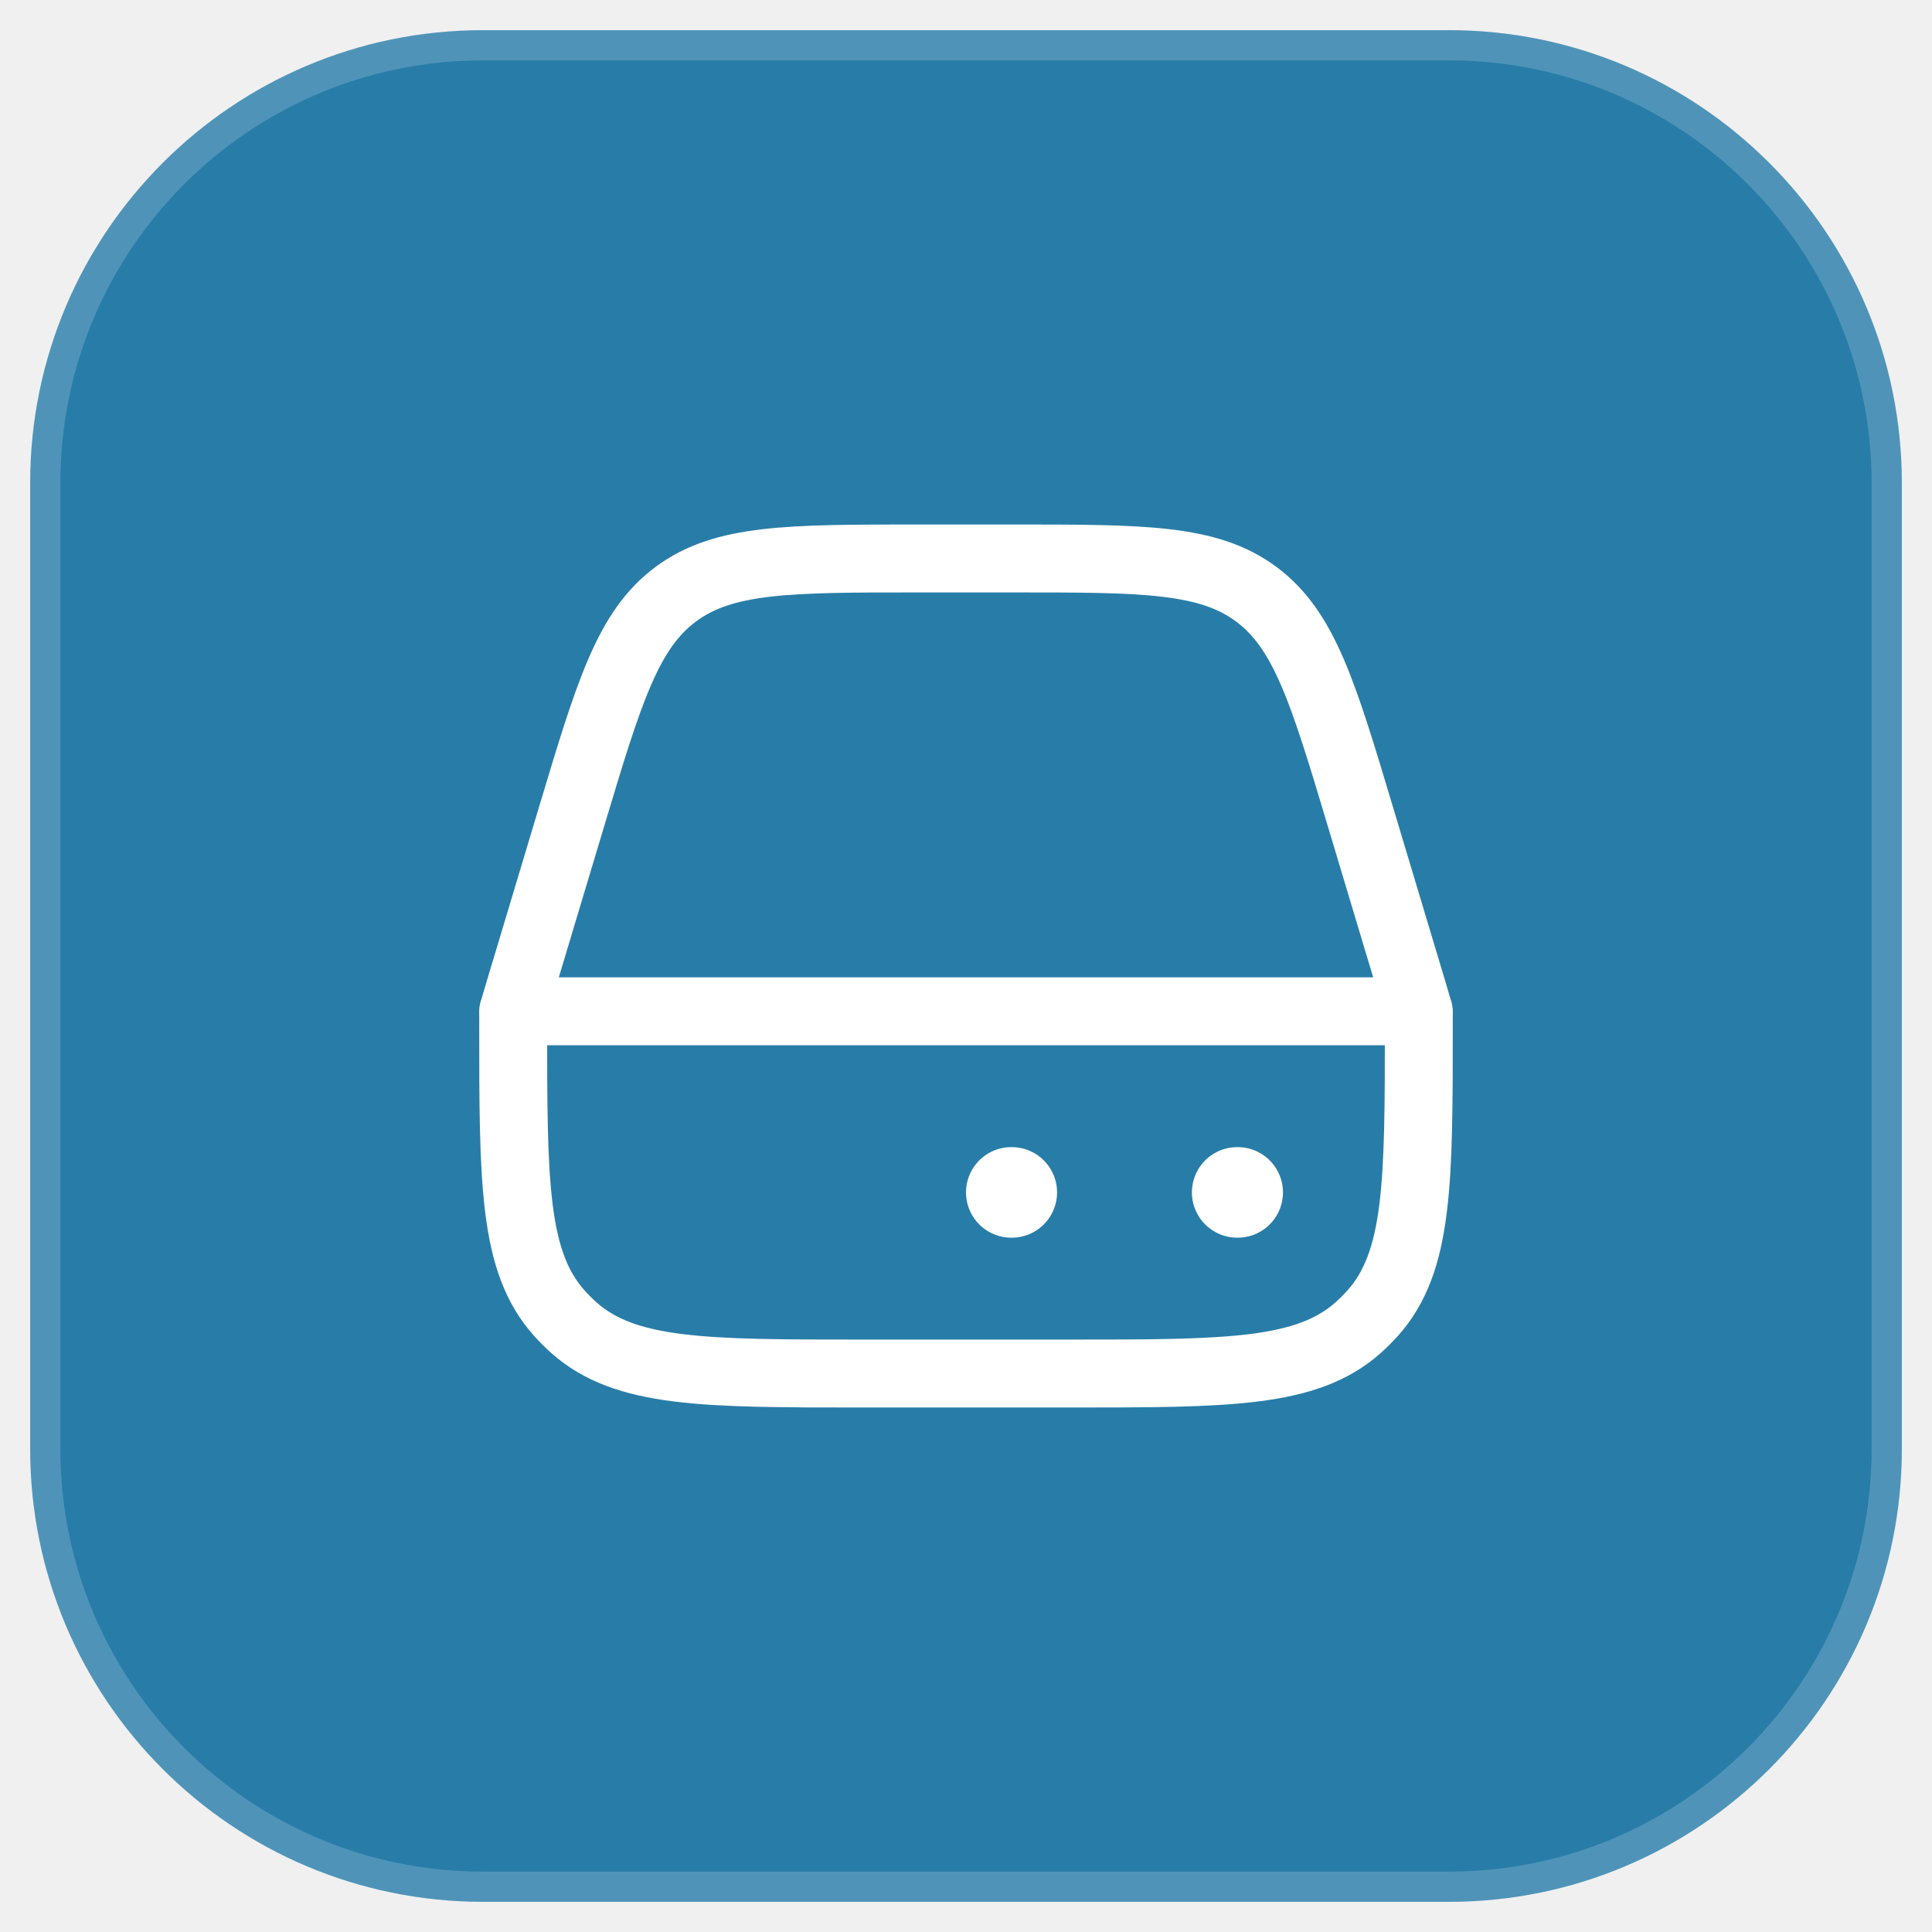
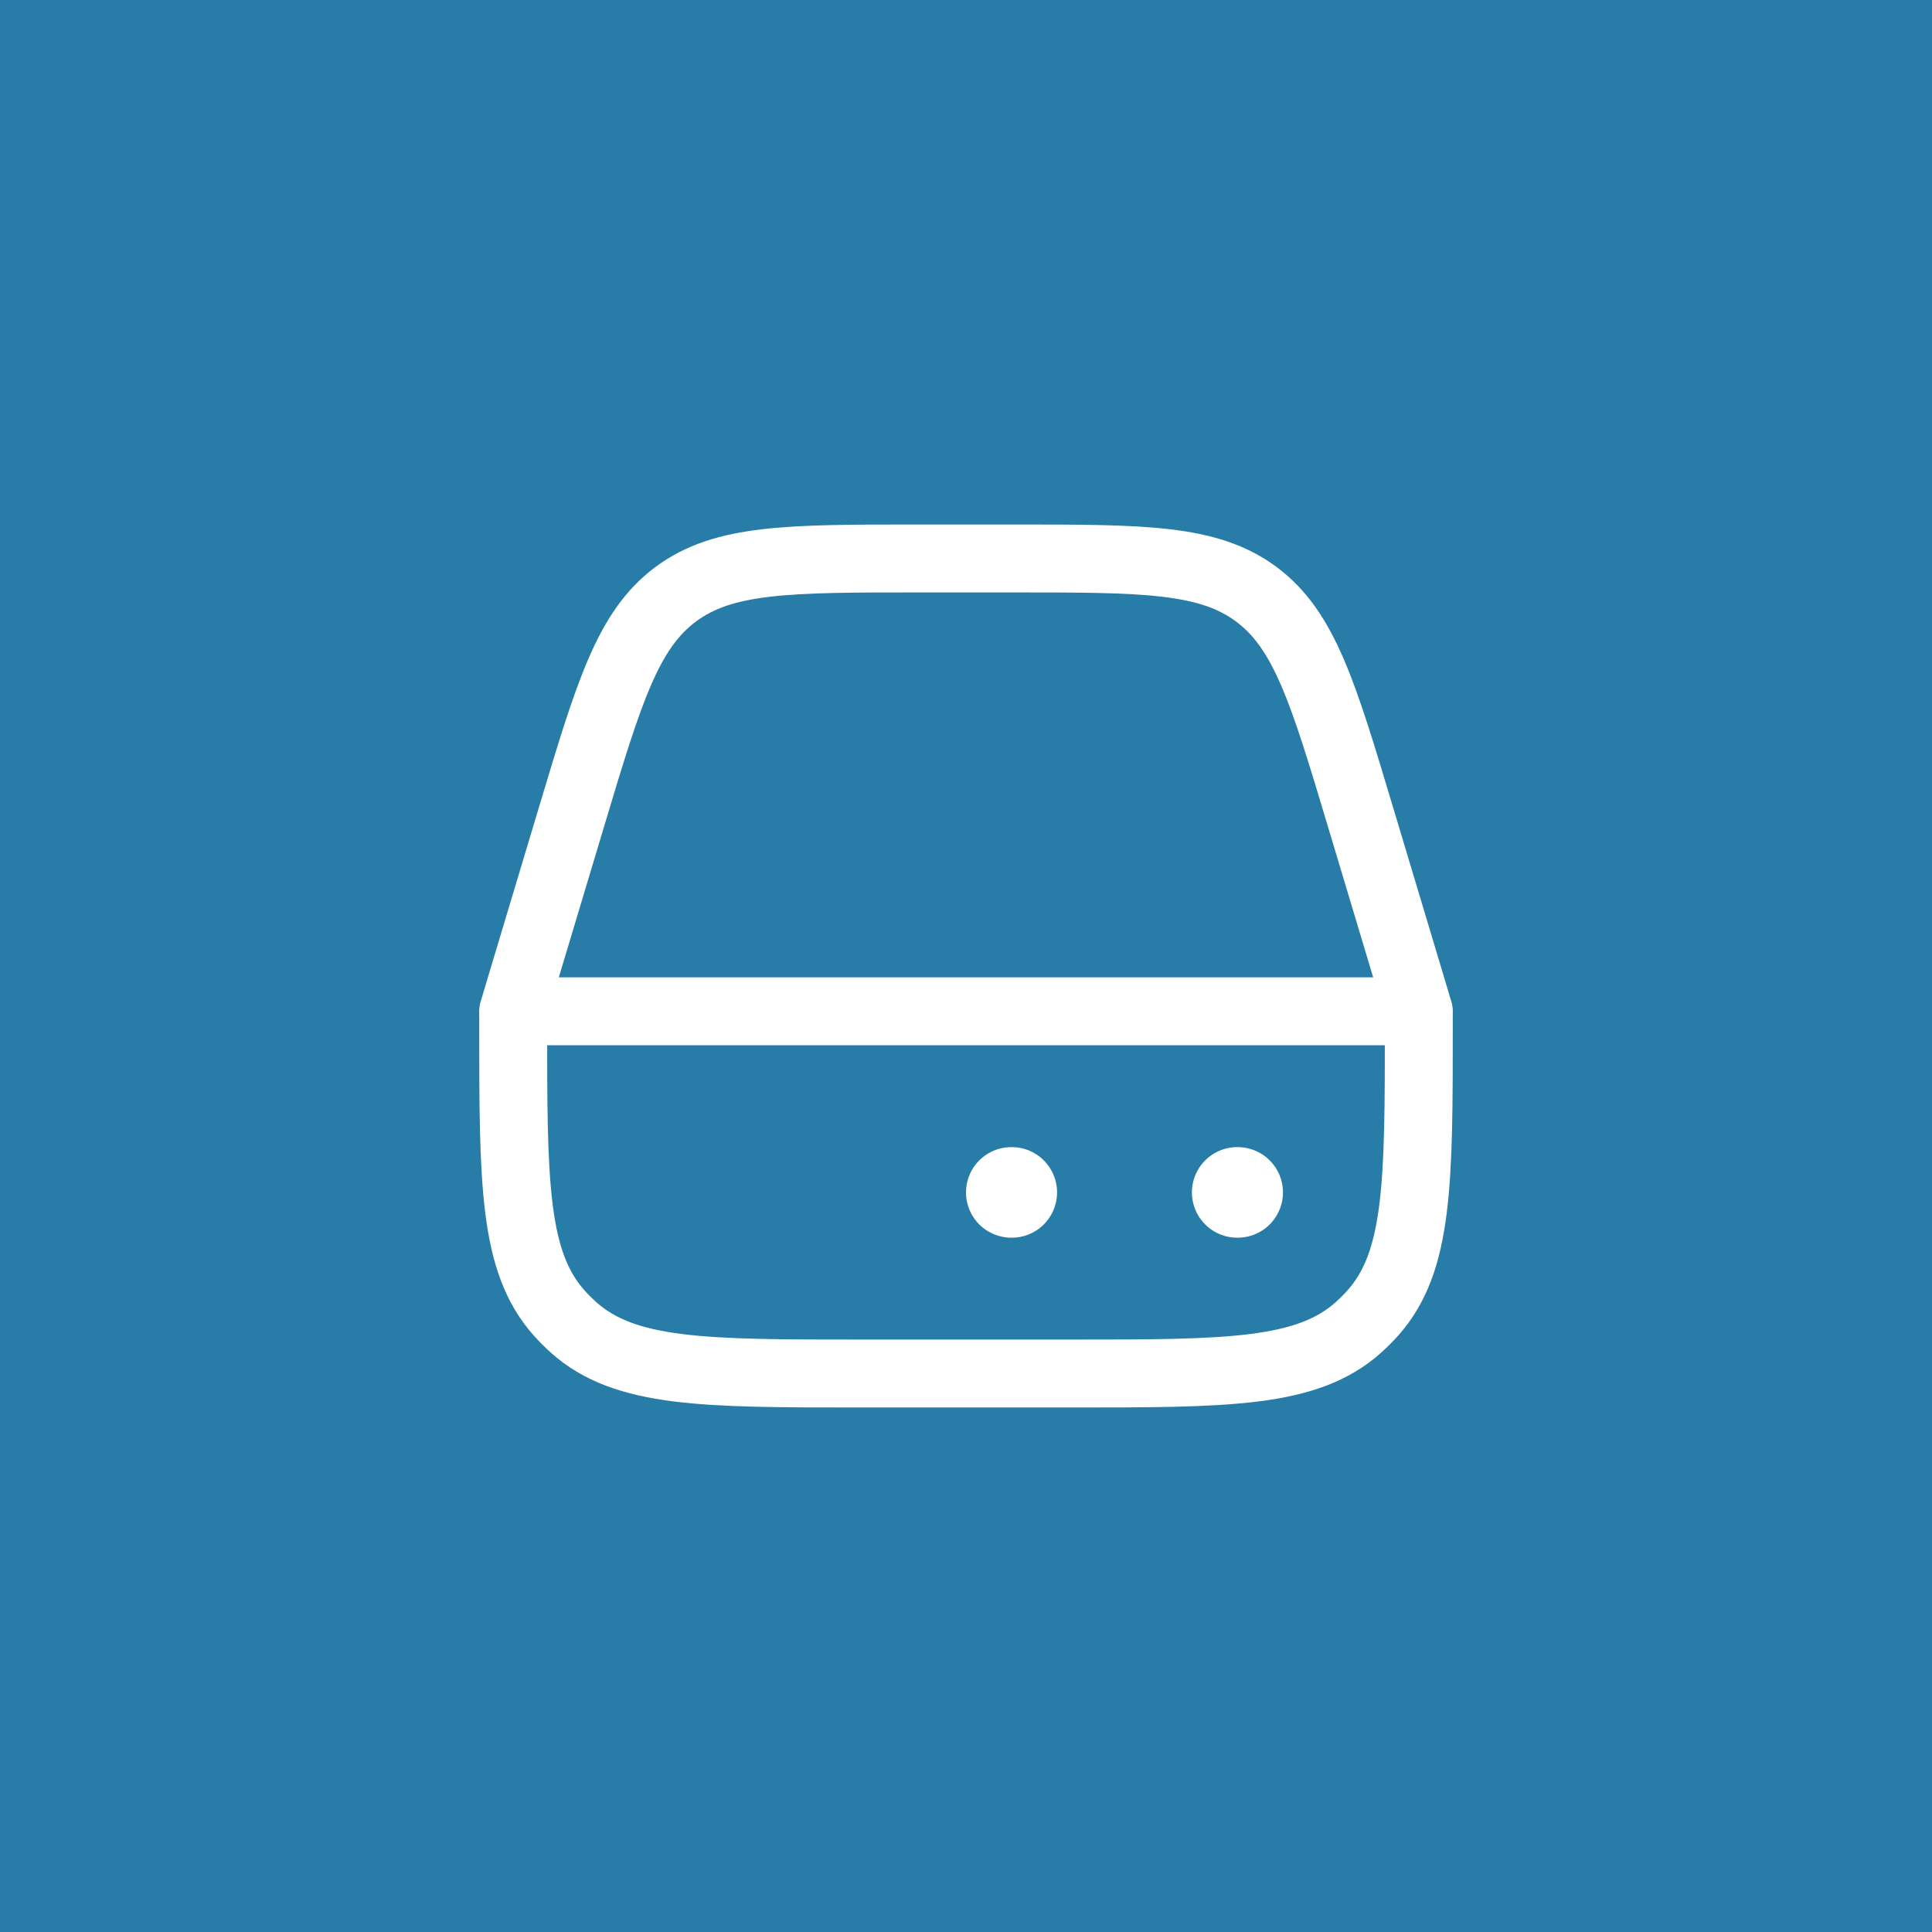
<svg xmlns="http://www.w3.org/2000/svg" width="64" height="64" viewBox="0 0 64 64">
-   <rect x="1" y="1" width="62" height="62" rx="15" fill="#287DA8" />
-   <rect x="1.5" y="1.5" width="61" height="61" rx="14.5" fill="none" stroke="#fff" stroke-opacity=".18" />
+   <rect width="64" height="64" fill="#287DA8" />
  <g transform="translate(14 14) scale(1.5)" fill="none" color="#fff" stroke-linecap="round" stroke-linejoin="round">
    <path d="M20.71 8.701L21.919 12.729C21.958 12.859 21.977 12.924 21.988 12.991L21.991 13.012C22 13.079 22 13.147 22 13.283C22 16.78 22 18.528 20.981 19.667C20.882 19.777 20.777 19.882 20.667 19.981C19.528 21 17.78 21 14.283 21H9.717C6.22 21 4.472 21 3.333 19.981C3.223 19.882 3.118 19.777 3.019 19.667C2 18.528 2 16.78 2 13.283C2 13.147 2 13.079 2.009 13.012L2.012 12.991C2.023 12.924 2.042 12.859 2.081 12.729L3.29 8.701C4.114 5.955 4.526 4.582 5.588 3.791C6.651 3 8.085 3 10.952 3H13.048C15.915 3 17.349 3 18.412 3.791C19.474 4.582 19.887 5.955 20.71 8.701Z" stroke="currentColor" stroke-width="1.5" />
    <path d="M2 13H22" stroke="currentColor" stroke-linejoin="round" stroke-width="1.5" />
    <path d="M17.989 17H18M13 17H13.011" stroke="currentColor" stroke-linecap="round" stroke-linejoin="round" stroke-width="2" />
  </g>
</svg>
